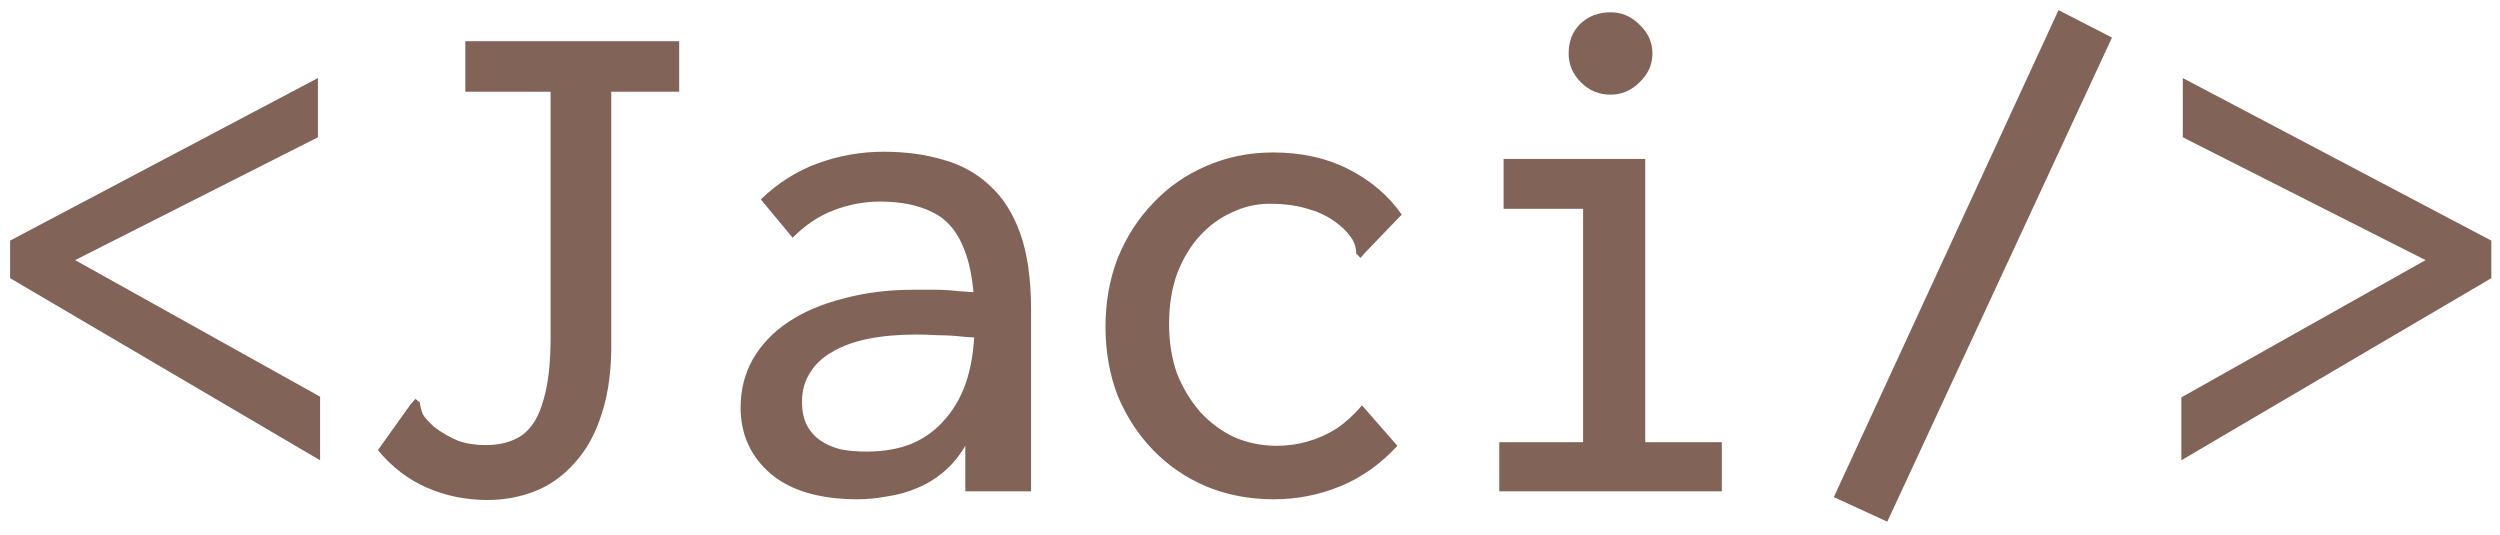
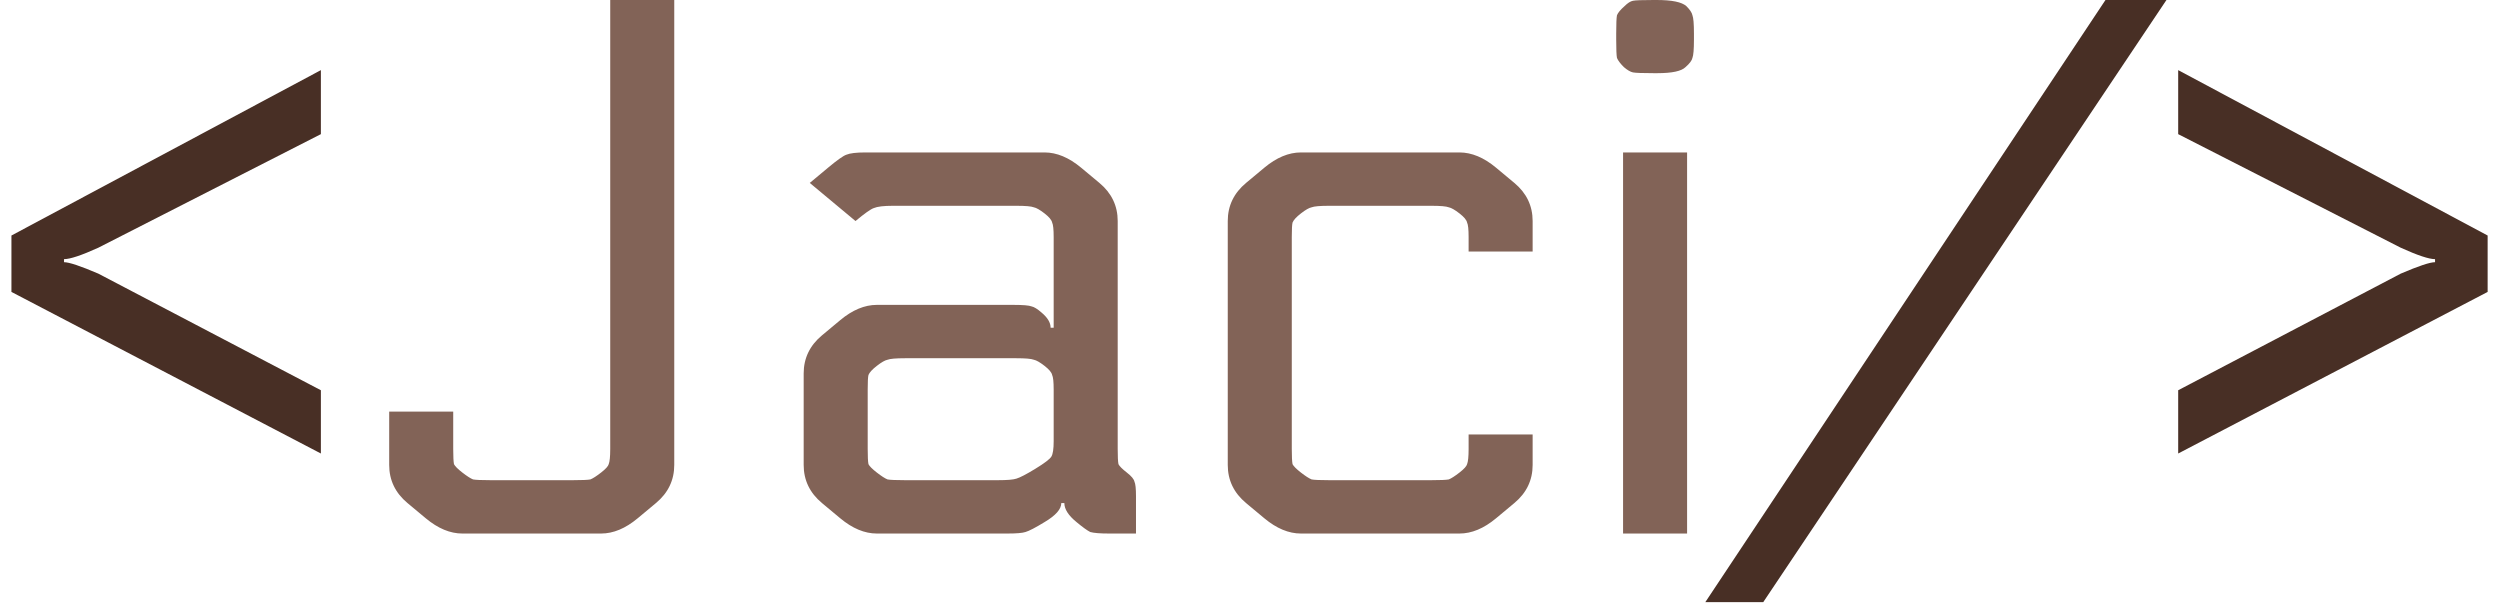
- <svg xmlns="http://www.w3.org/2000/svg" width="173" height="37" viewBox="0 0 173 37" fill="none">
-   <path d="M22.15 31.85L0.7 19.25V16.65L22 5.4V9.5L5.2 18L22.15 27.45V31.85ZM33.75 34.6C32.25 34.6 30.85 34.317 29.55 33.75C28.25 33.183 27.117 32.317 26.15 31.15L28.4 28L28.75 27.6L29.05 27.85C29.083 28.117 29.15 28.383 29.25 28.65C29.383 28.883 29.65 29.183 30.05 29.55C30.583 29.95 31.133 30.267 31.7 30.5C32.267 30.7 32.9 30.8 33.6 30.8C34.633 30.8 35.483 30.567 36.15 30.1C36.817 29.6 37.3 28.8 37.6 27.7C37.933 26.6 38.1 25.167 38.1 23.4V6.35H32.2V2.85H47V6.35H42.3V23.5C42.333 25.467 42.117 27.167 41.65 28.6C41.217 30 40.583 31.15 39.75 32.05C38.95 32.95 38.033 33.6 37 34C35.967 34.4 34.883 34.6 33.75 34.6ZM59.35 34.55C56.75 34.55 54.75 33.967 53.35 32.8C51.95 31.6 51.25 30.067 51.25 28.2C51.25 26.967 51.533 25.85 52.1 24.85C52.7 23.817 53.533 22.95 54.6 22.25C55.667 21.55 56.933 21.017 58.4 20.65C59.867 20.25 61.483 20.05 63.25 20.05C63.717 20.05 64.2 20.05 64.7 20.05C65.233 20.05 65.783 20.083 66.35 20.15C66.95 20.183 67.55 20.233 68.15 20.3L68.3 23.45C67.767 23.383 67.217 23.333 66.65 23.3C66.083 23.233 65.517 23.2 64.95 23.2C64.417 23.167 63.9 23.15 63.4 23.15C62.167 23.15 61.05 23.25 60.05 23.45C59.083 23.65 58.267 23.95 57.6 24.35C56.933 24.717 56.417 25.2 56.05 25.8C55.683 26.367 55.5 27.033 55.5 27.8C55.5 28.467 55.617 29.017 55.85 29.45C56.083 29.883 56.4 30.233 56.8 30.5C57.2 30.767 57.667 30.967 58.2 31.1C58.733 31.2 59.317 31.25 59.95 31.25C61.15 31.25 62.2 31.067 63.1 30.7C64.033 30.3 64.817 29.717 65.45 28.95C66.117 28.183 66.617 27.25 66.95 26.15C67.283 25.017 67.45 23.7 67.45 22.2C67.45 20.067 67.2 18.4 66.7 17.2C66.233 16 65.517 15.167 64.55 14.7C63.583 14.2 62.367 13.95 60.9 13.95C59.8 13.95 58.733 14.15 57.7 14.55C56.7 14.917 55.75 15.55 54.85 16.45L52.65 13.8C53.817 12.667 55.133 11.833 56.6 11.3C58.067 10.767 59.583 10.5 61.15 10.5C62.65 10.5 64.017 10.683 65.25 11.05C66.483 11.383 67.55 11.967 68.45 12.8C69.383 13.633 70.1 14.75 70.6 16.15C71.1 17.55 71.35 19.317 71.35 21.45V34H66.8V30.85C66.367 31.583 65.85 32.2 65.25 32.7C64.683 33.167 64.067 33.533 63.4 33.8C62.767 34.067 62.1 34.25 61.4 34.35C60.7 34.483 60.017 34.55 59.35 34.55ZM88.15 34.55C86.45 34.55 84.883 34.25 83.45 33.65C82.05 33.05 80.833 32.217 79.8 31.15C78.767 30.083 77.95 28.833 77.35 27.4C76.783 25.933 76.5 24.333 76.5 22.6C76.5 20.9 76.783 19.317 77.35 17.85C77.95 16.383 78.767 15.117 79.8 14.05C80.833 12.95 82.05 12.1 83.45 11.5C84.883 10.867 86.433 10.55 88.1 10.55C90.067 10.55 91.8 10.933 93.3 11.7C94.833 12.467 96.067 13.517 97 14.85L94.45 17.5L94.15 17.85L93.85 17.55C93.85 17.283 93.8 17.033 93.7 16.8C93.6 16.533 93.35 16.2 92.95 15.8C92.25 15.167 91.483 14.733 90.65 14.5C89.85 14.233 88.917 14.1 87.85 14.1C86.95 14.1 86.083 14.3 85.25 14.7C84.417 15.067 83.667 15.617 83 16.35C82.367 17.05 81.85 17.917 81.45 18.95C81.083 19.983 80.9 21.133 80.9 22.4C80.9 23.667 81.083 24.817 81.45 25.85C81.85 26.85 82.383 27.733 83.05 28.5C83.717 29.233 84.5 29.817 85.4 30.25C86.333 30.65 87.317 30.85 88.35 30.85C89.083 30.85 89.8 30.75 90.5 30.55C91.2 30.35 91.867 30.05 92.5 29.65C93.133 29.217 93.717 28.683 94.25 28.05L96.7 30.85C95.533 32.117 94.217 33.05 92.75 33.65C91.283 34.25 89.75 34.55 88.15 34.55ZM103.75 34V30.6H109.55V14.45H104.05V11H113.85V30.6H119.15V34H103.75ZM111.45 6.55C110.65 6.55 109.967 6.267 109.4 5.7C108.833 5.133 108.55 4.467 108.55 3.7C108.55 2.867 108.817 2.183 109.35 1.65C109.917 1.117 110.617 0.85 111.45 0.85C112.217 0.85 112.883 1.133 113.45 1.7C114.05 2.267 114.35 2.933 114.35 3.7C114.35 4.467 114.05 5.133 113.45 5.7C112.883 6.267 112.217 6.55 111.45 6.55ZM130.6 36.1L126.9 34.4L142.45 0.7L146.15 2.6L130.6 36.1ZM150.95 31.85V27.5L167.85 18L151.05 9.5V5.4L172.4 16.65V19.25L150.95 31.85Z" fill="#826357" />
+ <svg xmlns="http://www.w3.org/2000/svg" width="164" height="40" viewBox="0 0 164 40" fill="none">
+   <path d="M21.05 4.6V8.8L6.45 16.25C5.35 16.75 4.6 17 4.2 17V17.2C4.533 17.2 5.283 17.45 6.45 17.95L21.05 25.6V29.75L0.75 19.15V15.45L21.05 4.6ZM138.119 -2.38419e-06H142.119L115.669 39.5H111.869L138.119 -2.38419e-06ZM142.889 8.8V4.6L163.189 15.45V19.15L142.889 29.75V25.6L157.489 17.95C158.655 17.45 159.405 17.2 159.739 17.2V17C159.339 17 158.589 16.75 157.489 16.25L142.889 8.8Z" fill="#482F25" />
+   <path d="M40.031 -2.38419e-06H44.231V30.5C44.231 31.5 43.831 32.333 43.031 33L41.831 34C41.031 34.667 40.231 35 39.431 35H30.331C29.531 35 28.731 34.667 27.931 34L26.731 33C25.931 32.333 25.531 31.5 25.531 30.5V27H29.731V29.45C29.731 29.95 29.748 30.283 29.781 30.45C29.848 30.583 30.031 30.767 30.331 31C30.631 31.233 30.865 31.383 31.031 31.45C31.198 31.483 31.581 31.5 32.181 31.5H37.581C38.181 31.5 38.565 31.483 38.731 31.45C38.898 31.383 39.131 31.233 39.431 31C39.731 30.767 39.898 30.583 39.931 30.45C39.998 30.283 40.031 29.95 40.031 29.45V-2.38419e-06ZM69.821 33H69.621C69.621 33.4 69.254 33.817 68.521 34.25C67.921 34.617 67.504 34.833 67.271 34.9C67.071 34.967 66.671 35 66.071 35H57.521C56.721 35 55.921 34.667 55.121 34L53.921 33C53.121 32.333 52.721 31.5 52.721 30.5V24.5C52.721 23.5 53.121 22.667 53.921 22L55.121 21C55.921 20.333 56.721 20 57.521 20H66.471C67.104 20 67.504 20.033 67.671 20.1C67.837 20.133 68.054 20.267 68.321 20.5C68.721 20.833 68.921 21.167 68.921 21.5H69.121V15.55C69.121 15.05 69.087 14.733 69.021 14.6C68.987 14.433 68.821 14.233 68.521 14C68.221 13.767 67.987 13.633 67.821 13.6C67.654 13.533 67.271 13.5 66.671 13.5H58.571C57.971 13.5 57.554 13.55 57.321 13.65C57.121 13.717 56.721 14 56.121 14.5L53.121 12L54.321 11C54.921 10.5 55.321 10.217 55.521 10.15C55.754 10.05 56.171 10 56.771 10H68.521C69.321 10 70.121 10.333 70.921 11L72.121 12C72.921 12.667 73.321 13.5 73.321 14.5V29.45C73.321 29.95 73.337 30.283 73.371 30.45C73.437 30.583 73.621 30.767 73.921 31C74.221 31.233 74.387 31.433 74.421 31.6C74.487 31.733 74.521 32.05 74.521 32.55V35H72.771C72.171 35 71.754 34.967 71.521 34.9C71.321 34.8 71.021 34.583 70.621 34.25C70.087 33.817 69.821 33.4 69.821 33ZM56.921 25.55V29.45C56.921 29.95 56.937 30.283 56.971 30.45C57.037 30.583 57.221 30.767 57.521 31C57.821 31.233 58.054 31.383 58.221 31.45C58.387 31.483 58.771 31.5 59.371 31.5H65.471C66.071 31.5 66.471 31.467 66.671 31.4C66.904 31.333 67.321 31.117 67.921 30.75C68.521 30.383 68.871 30.117 68.971 29.95C69.071 29.783 69.121 29.45 69.121 28.95V25.55C69.121 25.05 69.087 24.733 69.021 24.6C68.987 24.433 68.821 24.233 68.521 24C68.221 23.767 67.987 23.633 67.821 23.6C67.654 23.533 67.271 23.5 66.671 23.5H59.371C58.771 23.5 58.387 23.533 58.221 23.6C58.054 23.633 57.821 23.767 57.521 24C57.221 24.233 57.037 24.433 56.971 24.6C56.937 24.733 56.921 25.05 56.921 25.55ZM100.541 16.5H96.341V15.55C96.341 15.05 96.308 14.733 96.241 14.6C96.208 14.433 96.041 14.233 95.741 14C95.441 13.767 95.208 13.633 95.041 13.6C94.874 13.533 94.491 13.5 93.891 13.5H87.191C86.591 13.5 86.208 13.533 86.041 13.6C85.874 13.633 85.641 13.767 85.341 14C85.041 14.233 84.858 14.433 84.791 14.6C84.758 14.733 84.741 15.05 84.741 15.55V29.45C84.741 29.95 84.758 30.283 84.791 30.45C84.858 30.583 85.041 30.767 85.341 31C85.641 31.233 85.874 31.383 86.041 31.45C86.208 31.483 86.591 31.5 87.191 31.5H93.891C94.491 31.5 94.874 31.483 95.041 31.45C95.208 31.383 95.441 31.233 95.741 31C96.041 30.767 96.208 30.583 96.241 30.45C96.308 30.283 96.341 29.95 96.341 29.45V28.5H100.541V30.5C100.541 31.5 100.141 32.333 99.341 33L98.141 34C97.341 34.667 96.541 35 95.741 35H85.341C84.541 35 83.741 34.667 82.941 34L81.741 33C80.941 32.333 80.541 31.5 80.541 30.5V14.5C80.541 13.5 80.941 12.667 81.741 12L82.941 11C83.741 10.333 84.541 10 85.341 10H95.741C96.541 10 97.341 10.333 98.141 11L99.341 12C100.141 12.667 100.541 13.5 100.541 14.5V16.5ZM110.673 35H106.473V10H110.673V35ZM111.123 2.2V2.6C111.123 3.233 111.09 3.633 111.023 3.8C110.99 3.967 110.84 4.167 110.573 4.4C110.307 4.667 109.69 4.8 108.723 4.8H108.473C107.74 4.8 107.29 4.783 107.123 4.75C106.957 4.717 106.757 4.6 106.523 4.4C106.29 4.167 106.14 3.967 106.073 3.8C106.04 3.633 106.023 3.233 106.023 2.6V2.2C106.023 1.567 106.04 1.167 106.073 1C106.14 0.833 106.307 0.633 106.573 0.4C106.773 0.2 106.957 0.083 107.123 0.05C107.29 0.017 107.74 -2.38419e-06 108.473 -2.38419e-06H108.673C109.673 -2.38419e-06 110.323 0.133 110.623 0.4C110.857 0.633 110.99 0.833 111.023 1C111.09 1.167 111.123 1.567 111.123 2.2Z" fill="#826357" />
</svg>
